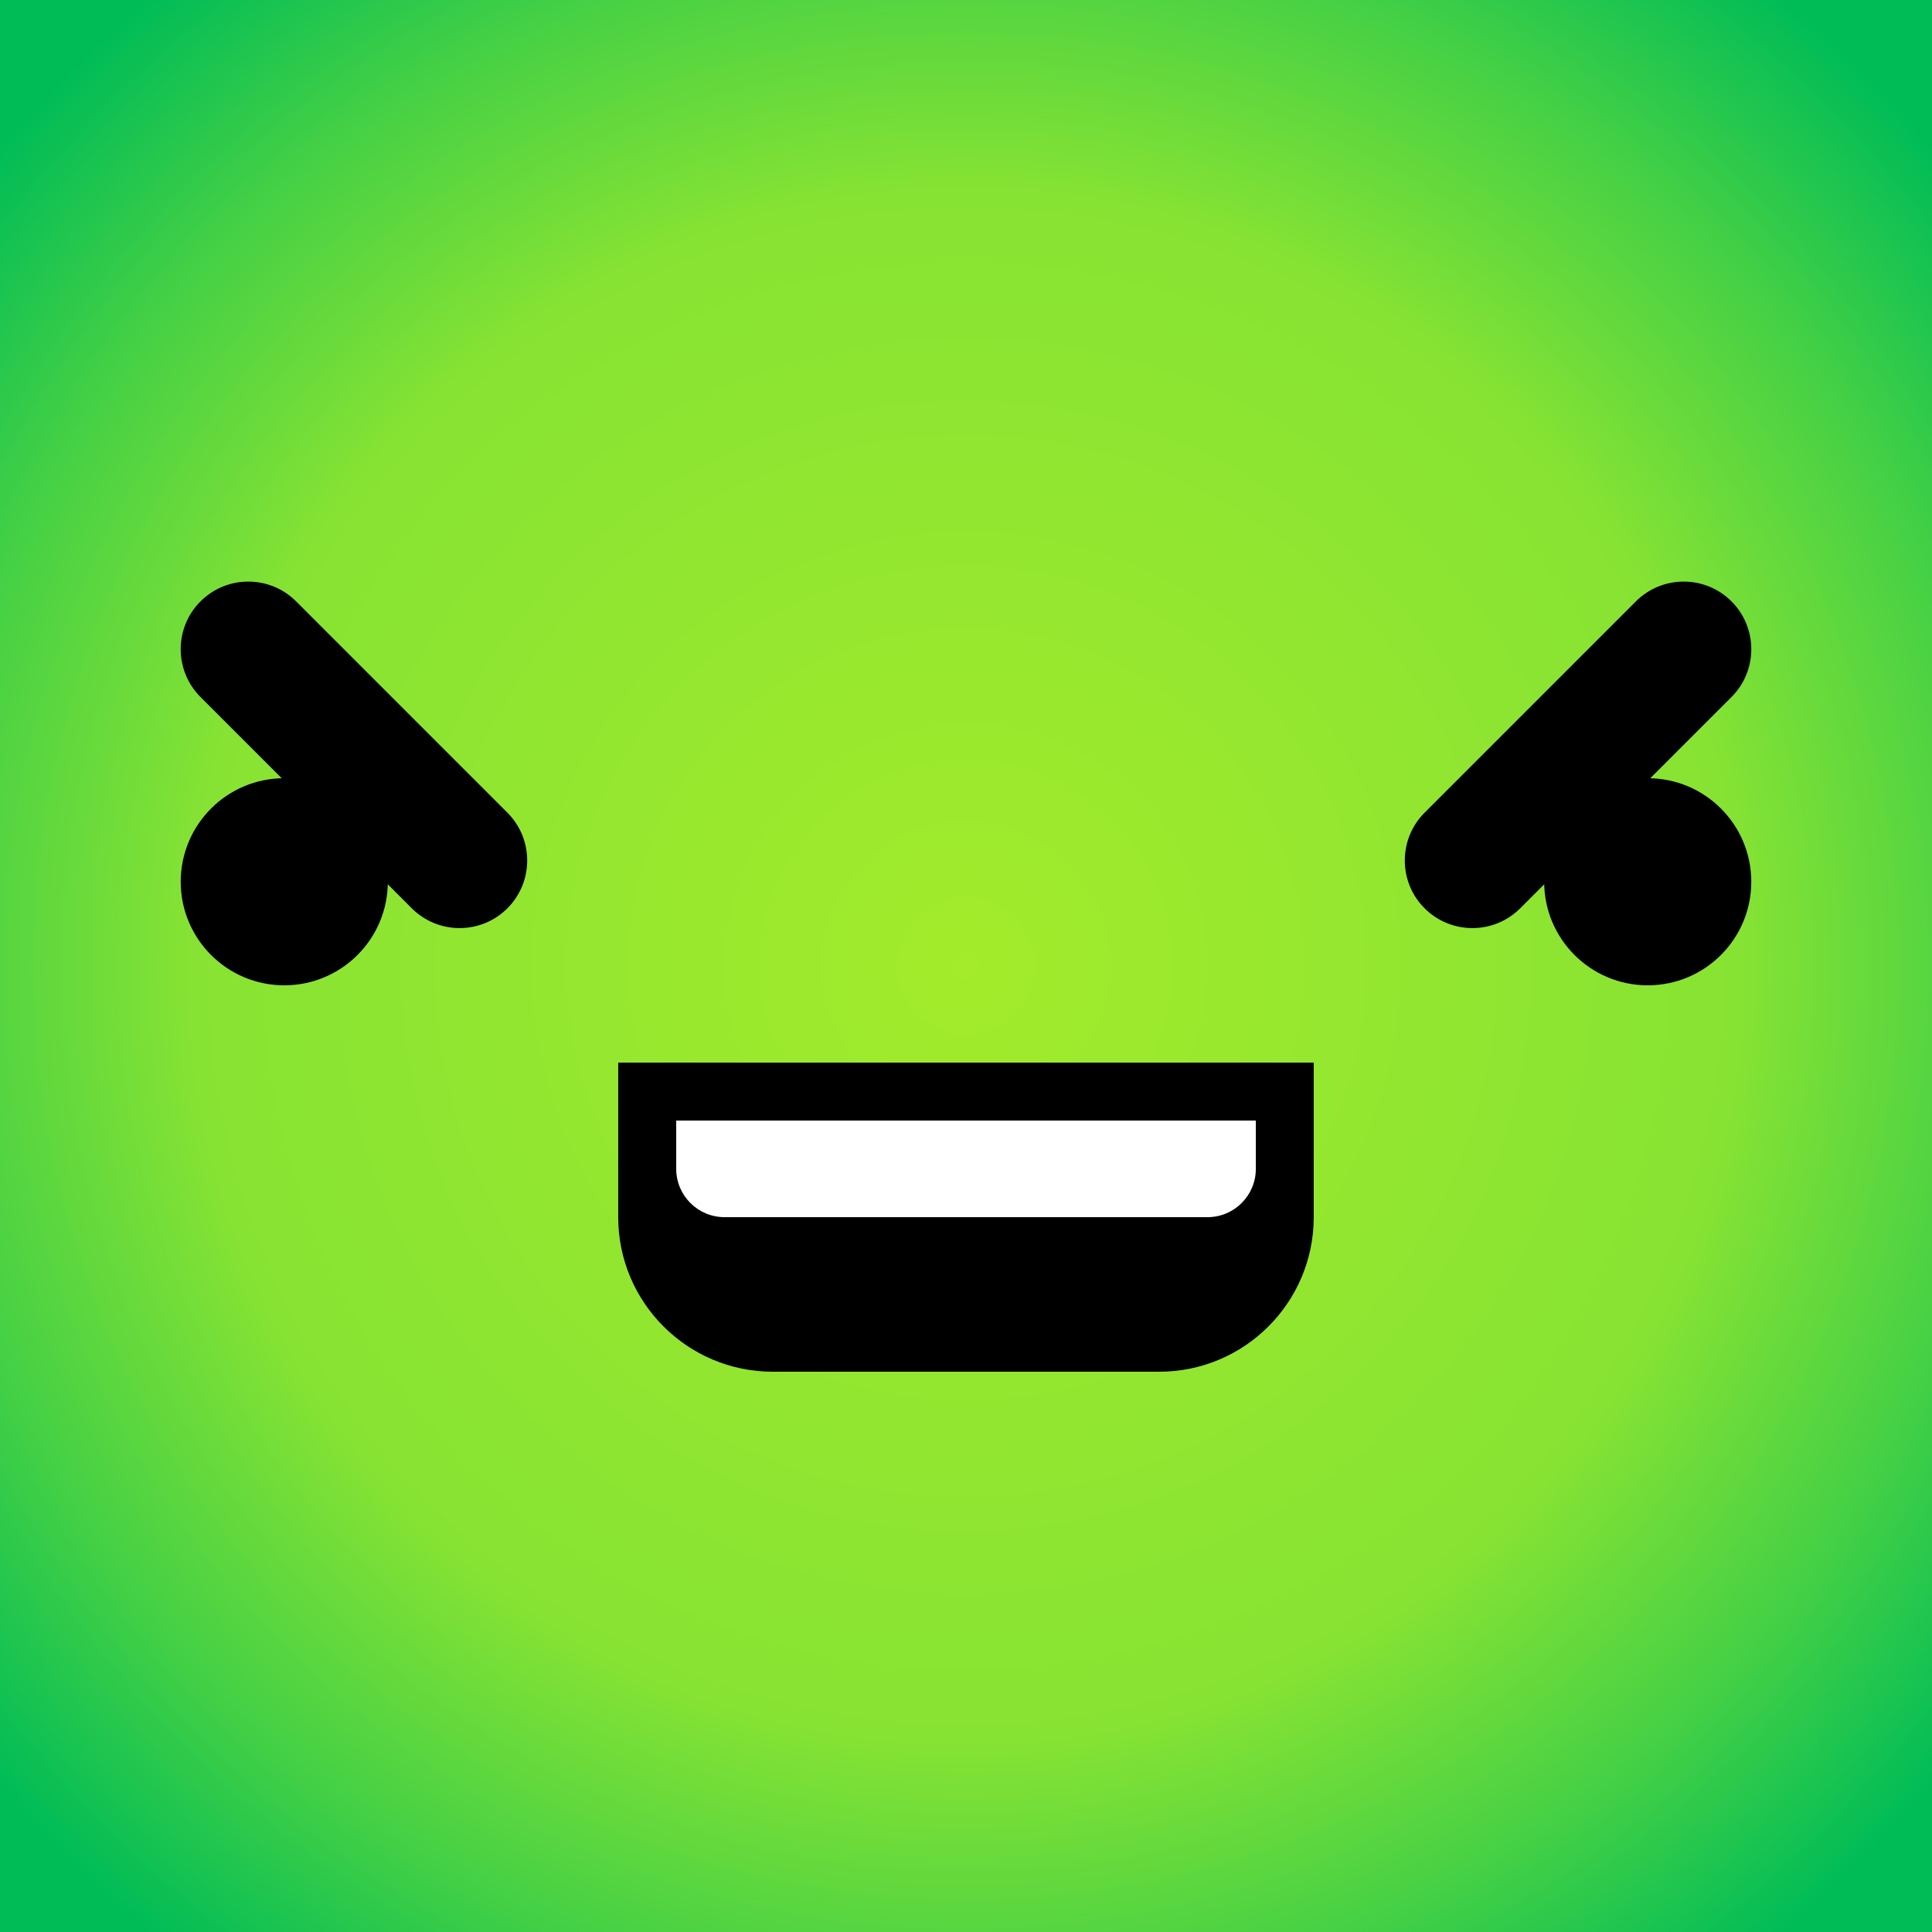
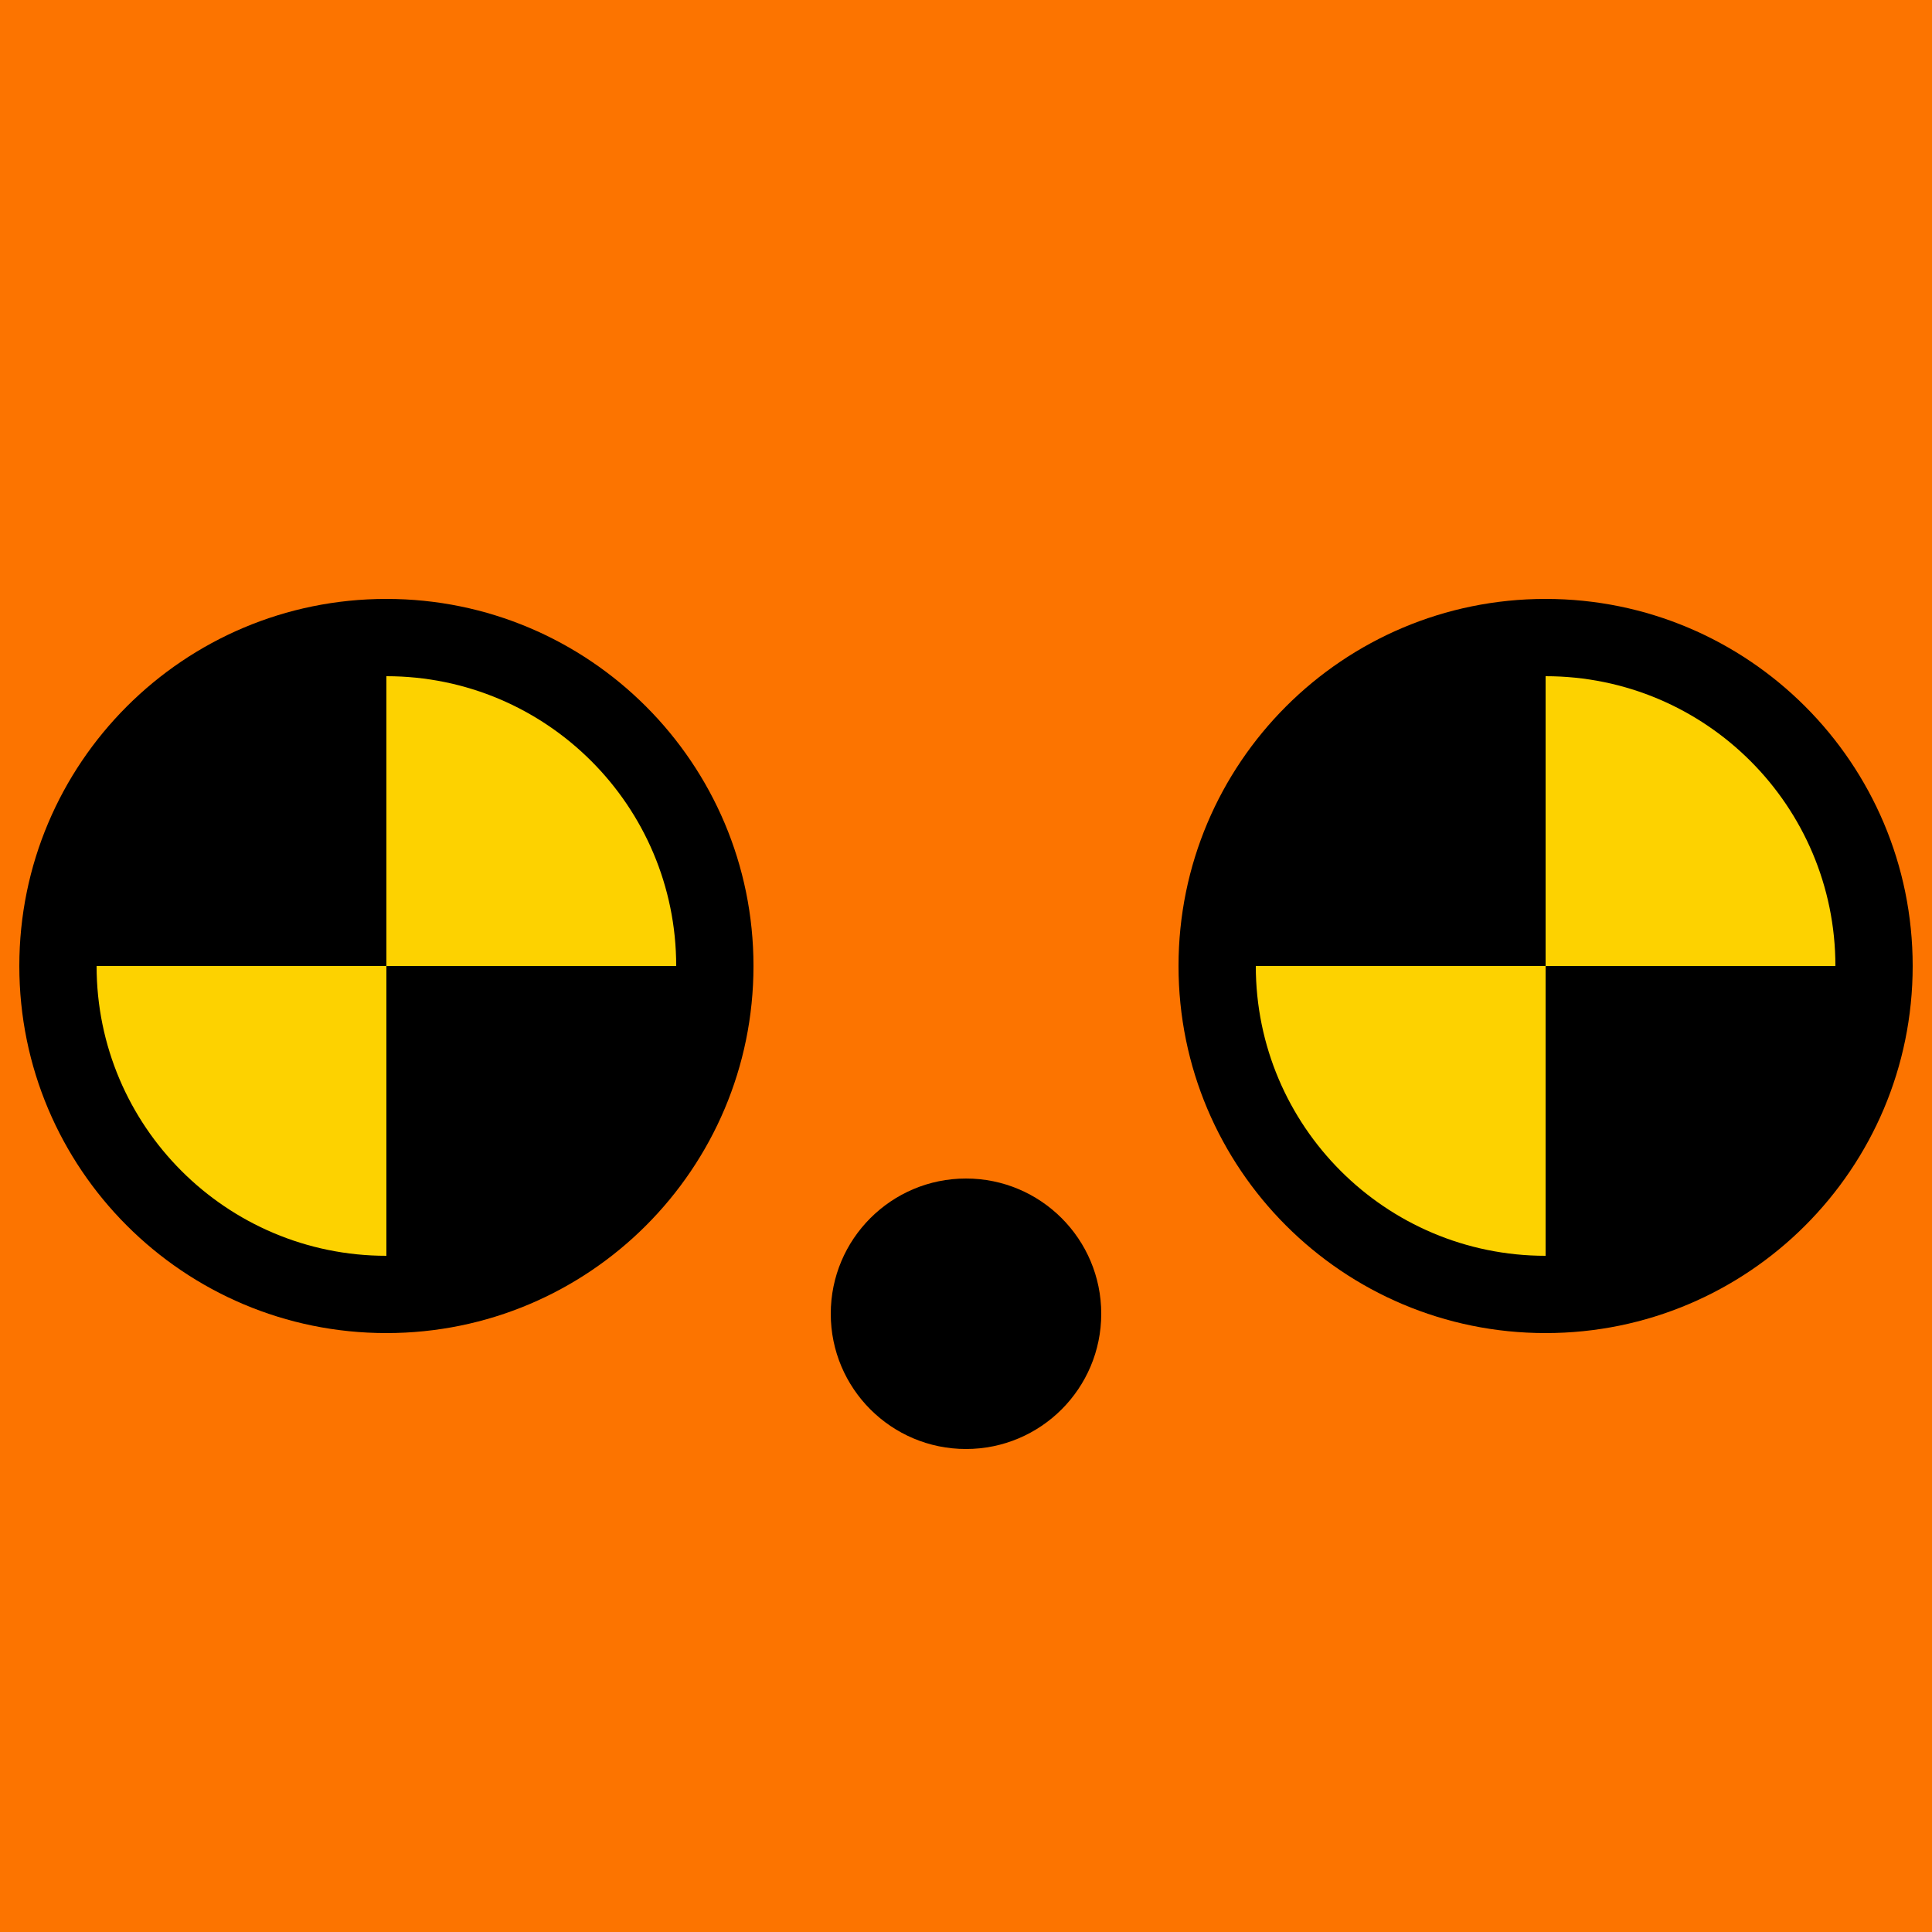
- <svg xmlns="http://www.w3.org/2000/svg" width="100%" height="100%" viewBox="0 0 100 100" version="1.1" xml:space="preserve" style="fill-rule:evenodd;clip-rule:evenodd;stroke-linejoin:round;stroke-miterlimit:2;">
-   <g id="Background" transform="matrix(0.412391,0,0,0.682116,-77.723,-77.3028)">
-     <rect x="188.469" y="113.328" width="242.489" height="146.603" style="fill:url(#_Radial1);" />
+ <svg xmlns="http://www.w3.org/2000/svg" width="100px" height="100px" version="1.1" xml:space="preserve" style="fill-rule:evenodd;clip-rule:evenodd;stroke-linejoin:round;stroke-miterlimit:2;">
+   <g transform="matrix(4.16668,0,0,4.16667,-20.8335,-50)">
+     <rect x="5" y="12" width="24" height="24" style="fill:rgb(252,116,0);" />
  </g>
-   <g transform="matrix(1,0,0,1,-327.646,-174)">
-     <circle cx="342.36" cy="219.64" r="5.36" />
+   <g>
+     <circle cx="80" cy="50" r="19" />
+     <g transform="matrix(0.789474,0,0,0.789474,16.8421,10.5263)">
+       <circle cx="80" cy="50" r="19" style="fill:rgb(253,210,0);" />
+     </g>
+     <g transform="matrix(1.13334,0,0,1.13334,-10.6671,-6.66694)">
+       <path d="M65,50L80,50L80,35L69,39L65,50Z" />
+     </g>
+     <g transform="matrix(-1.13334,-1.38794e-16,1.38794e-16,-1.13334,170.667,106.667)">
+       <path d="M65,50L80,50L80,35L69,39L65,50Z" />
+     </g>
  </g>
-   <g transform="matrix(0.707107,0.707107,-0.707107,0.707107,-104.198,-354.27)">
-     <path d="M376,191.5C376,193.432 374.432,195 372.5,195L357.034,195C355.103,195 353.534,193.432 353.534,191.5C353.534,189.568 355.103,188 357.034,188L372.5,188C374.432,188 376,189.568 376,191.5Z" />
+   <g transform="matrix(1,0,0,1,-60,0)">
+     <circle cx="80" cy="50" r="19" />
+     <g transform="matrix(0.789474,0,0,0.789474,16.8421,10.5263)">
+       <circle cx="80" cy="50" r="19" style="fill:rgb(253,210,0);" />
+     </g>
+     <g transform="matrix(1.13334,0,0,1.13334,-10.6671,-6.66694)">
+       <path d="M65,50L80,50L80,35L69,39L65,50Z" />
+     </g>
+     <g transform="matrix(-1.13334,-1.38794e-16,1.38794e-16,-1.13334,170.667,106.667)">
+       <path d="M65,50L80,50L80,35L69,39L65,50Z" />
+     </g>
  </g>
-   <g transform="matrix(0.707107,-0.707107,0.707107,0.707107,-311.661,161.589)">
-     <path d="M376,191.5C376,193.432 374.432,195 372.5,195L357.034,195C355.103,195 353.534,193.432 353.534,191.5C353.534,189.568 355.103,188 357.034,188L372.5,188C374.432,188 376,189.568 376,191.5Z" />
-   </g>
-   <g transform="matrix(1,0,0,1,-257.074,-174)">
-     <circle cx="342.36" cy="219.64" r="5.36" />
-   </g>
-   <g transform="matrix(1.63636,0,0,0.727273,-553.818,-108.636)">
-     <path d="M380,225L380,236C380,242.071 377.809,247 375.111,247L362.889,247C360.191,247 358,242.071 358,236L358,225L380,225Z" />
-   </g>
-   <g transform="matrix(1.36364,0,0,0.227273,-453.182,6.86364)">
-     <path d="M380,225L380,236C380,242.071 379.179,247 378.167,247L359.833,247C358.821,247 358,242.071 358,236L358,225L380,225Z" style="fill:white;" />
-   </g>
-   <defs>
-     <radialGradient id="_Radial1" cx="0" cy="0" r="1" gradientUnits="userSpaceOnUse" gradientTransform="matrix(157.618,-2.08335e-14,3.44597e-14,95.2917,309.714,186.629)">
-       <stop offset="0" style="stop-color:rgb(163,235,43);stop-opacity:1" />
-       <stop offset="0.61" style="stop-color:rgb(135,227,51);stop-opacity:1" />
-       <stop offset="0.82" style="stop-color:rgb(69,208,69);stop-opacity:1" />
-       <stop offset="1" style="stop-color:rgb(0,188,87);stop-opacity:1" />
-     </radialGradient>
-   </defs>
+   <circle cx="50" cy="68" r="7" />
</svg>
